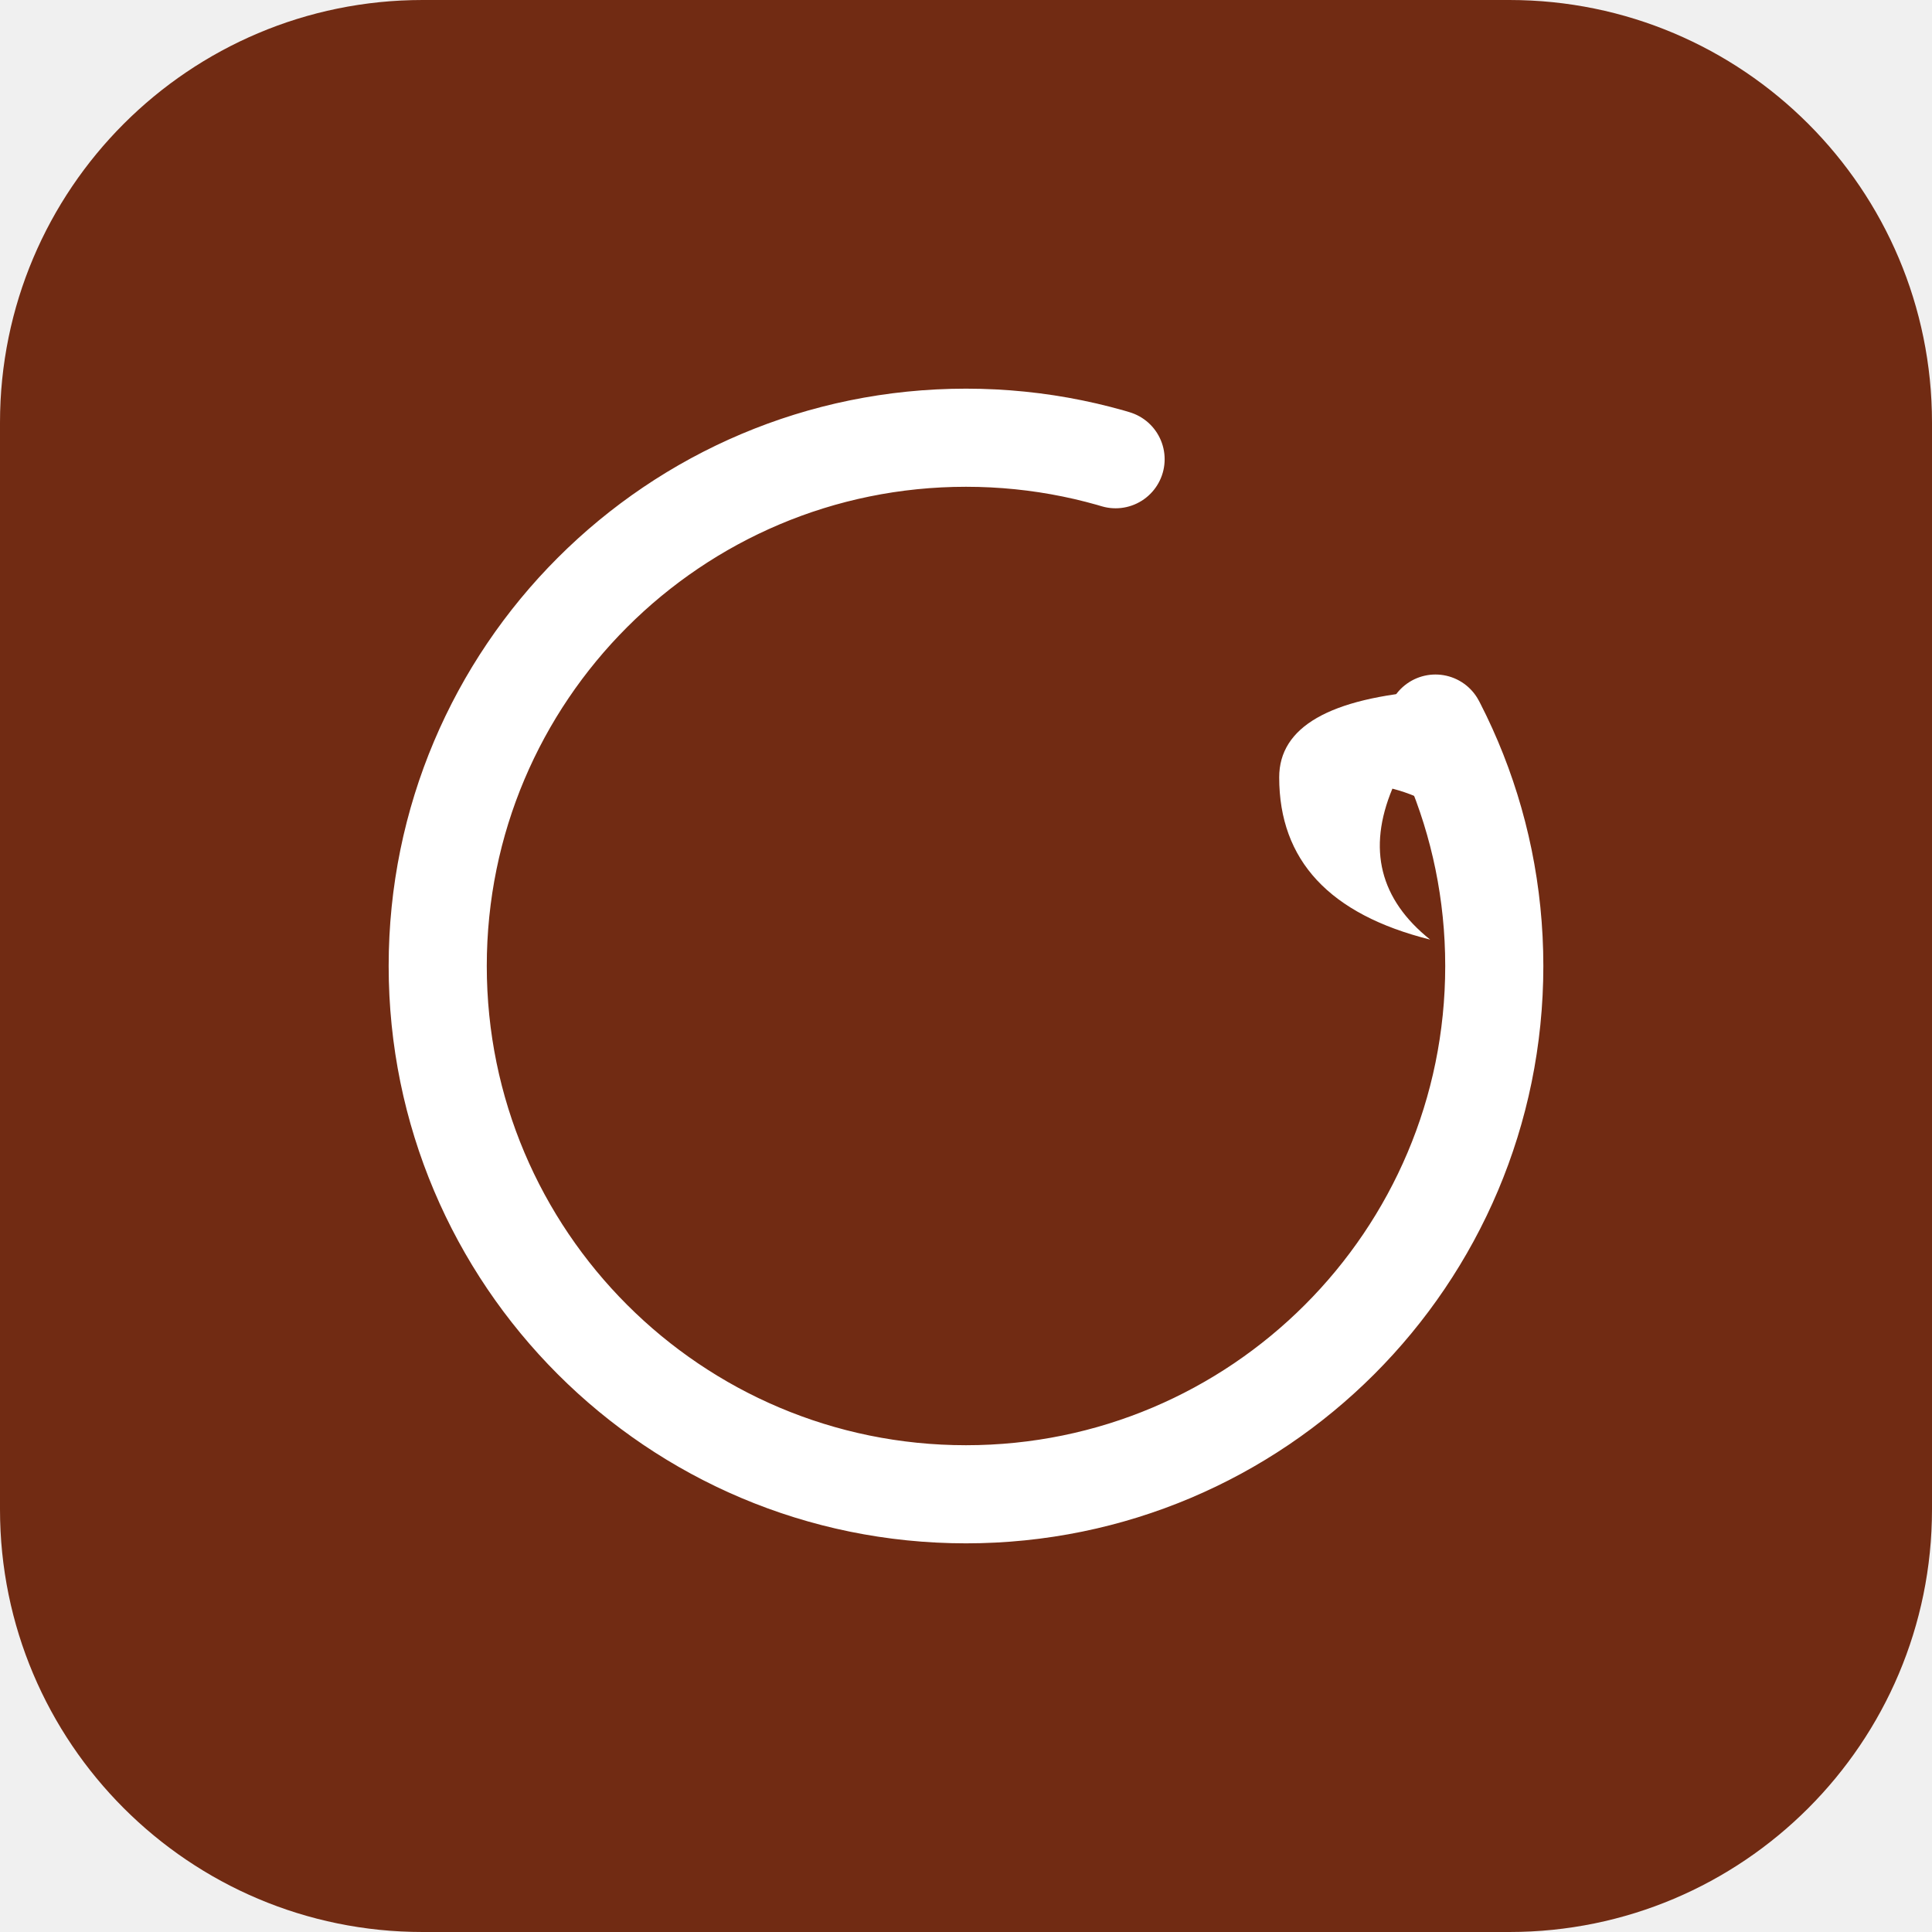
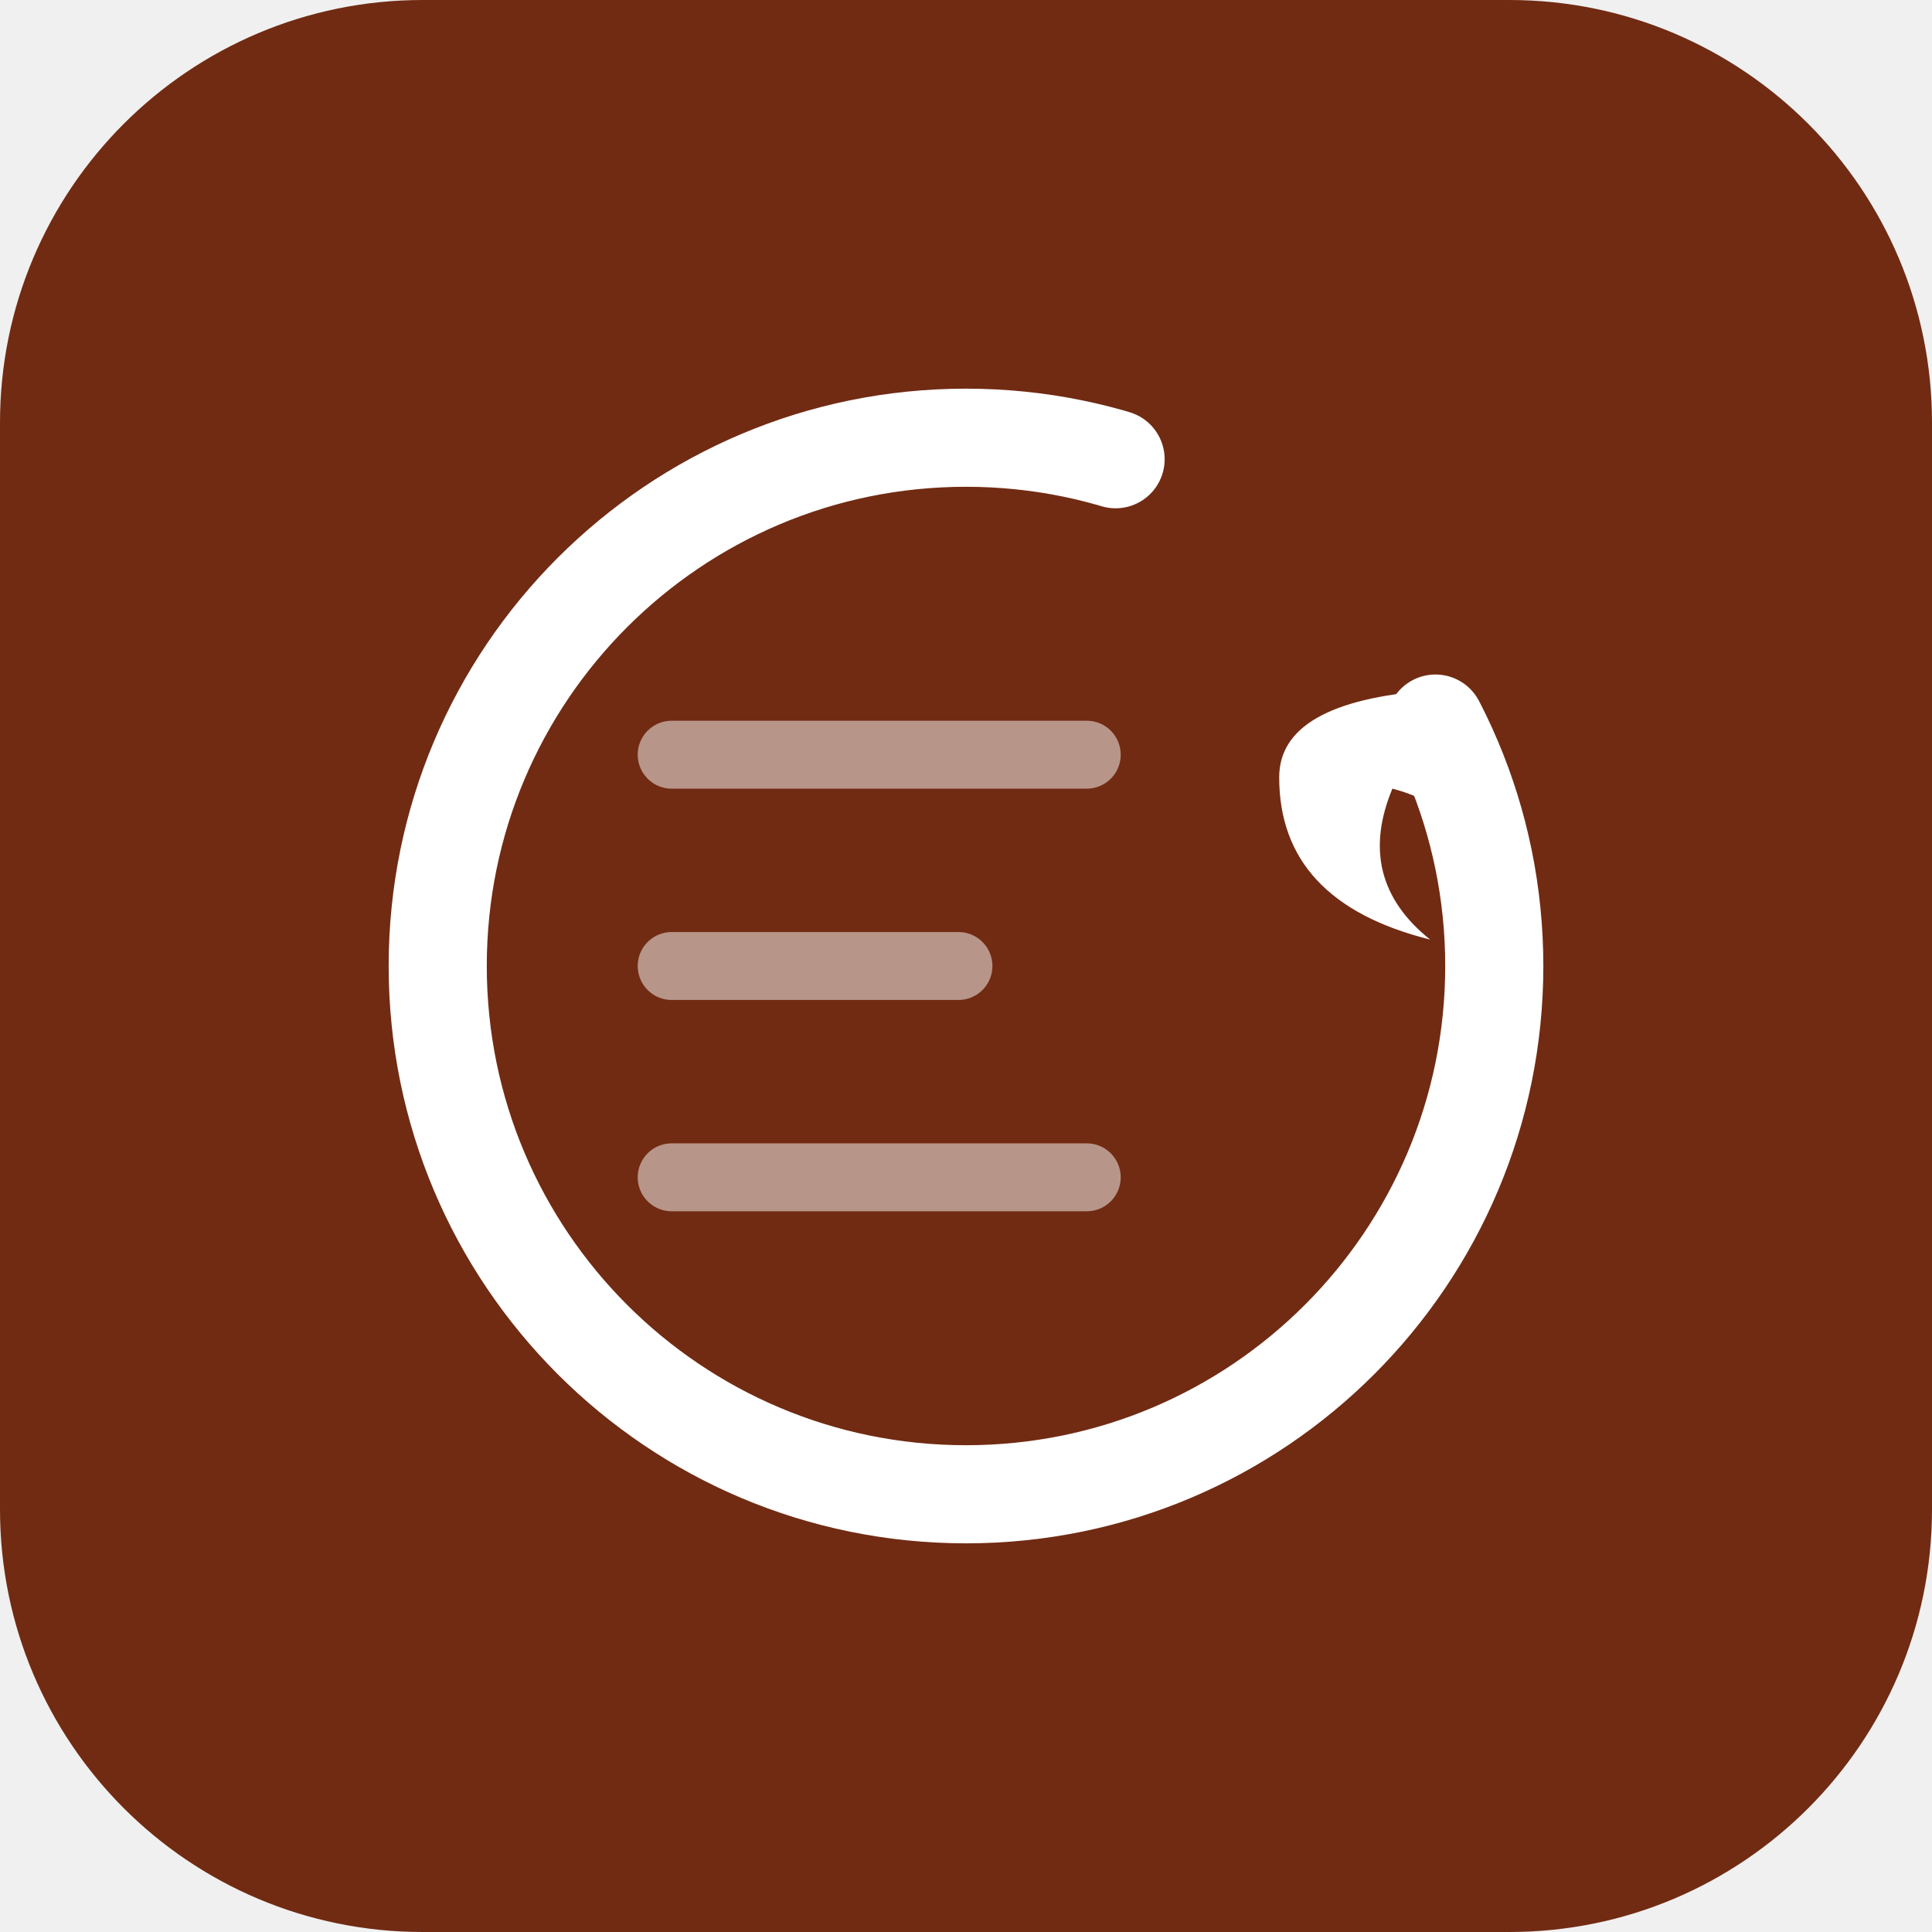
<svg xmlns="http://www.w3.org/2000/svg" width="512" height="512" viewBox="0 0 512 512" role="img">
  <rect x="0" y="0" width="512" height="512" rx="112" fill="#712B13" />
  <circle cx="256" cy="256" r="140" fill="none" stroke="#FFFFFF" stroke-width="26" stroke-linecap="round" stroke-dasharray="767 113" stroke-dashoffset="67" />
+   <g fill="none" stroke="#FFFFFF" stroke-width="18" stroke-linecap="round" opacity="0.5">
+     <path d="M178,200 L288,200" />
+     <path d="M178,256 L254,256" />
+     <path d="M178,312 L288,312" />
+   </g>
  <path d="M379,183 Q409,223 389,246 Q396,216 369,209 Q359,233 379,249 Q339,239 339,206 Q339,186 379,183 Z" fill="#FFFFFF" />
</svg>
